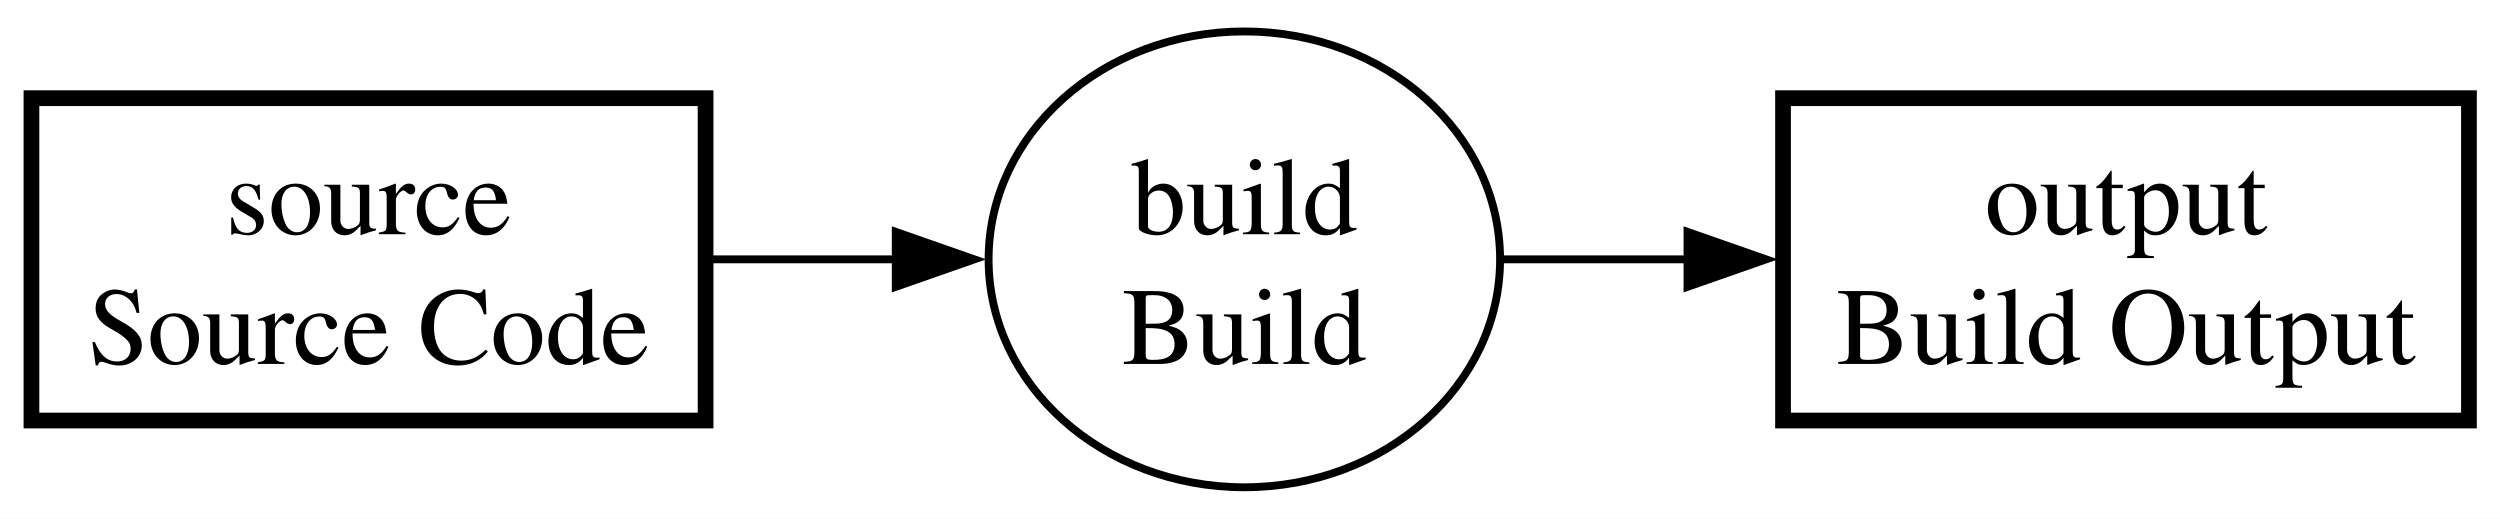
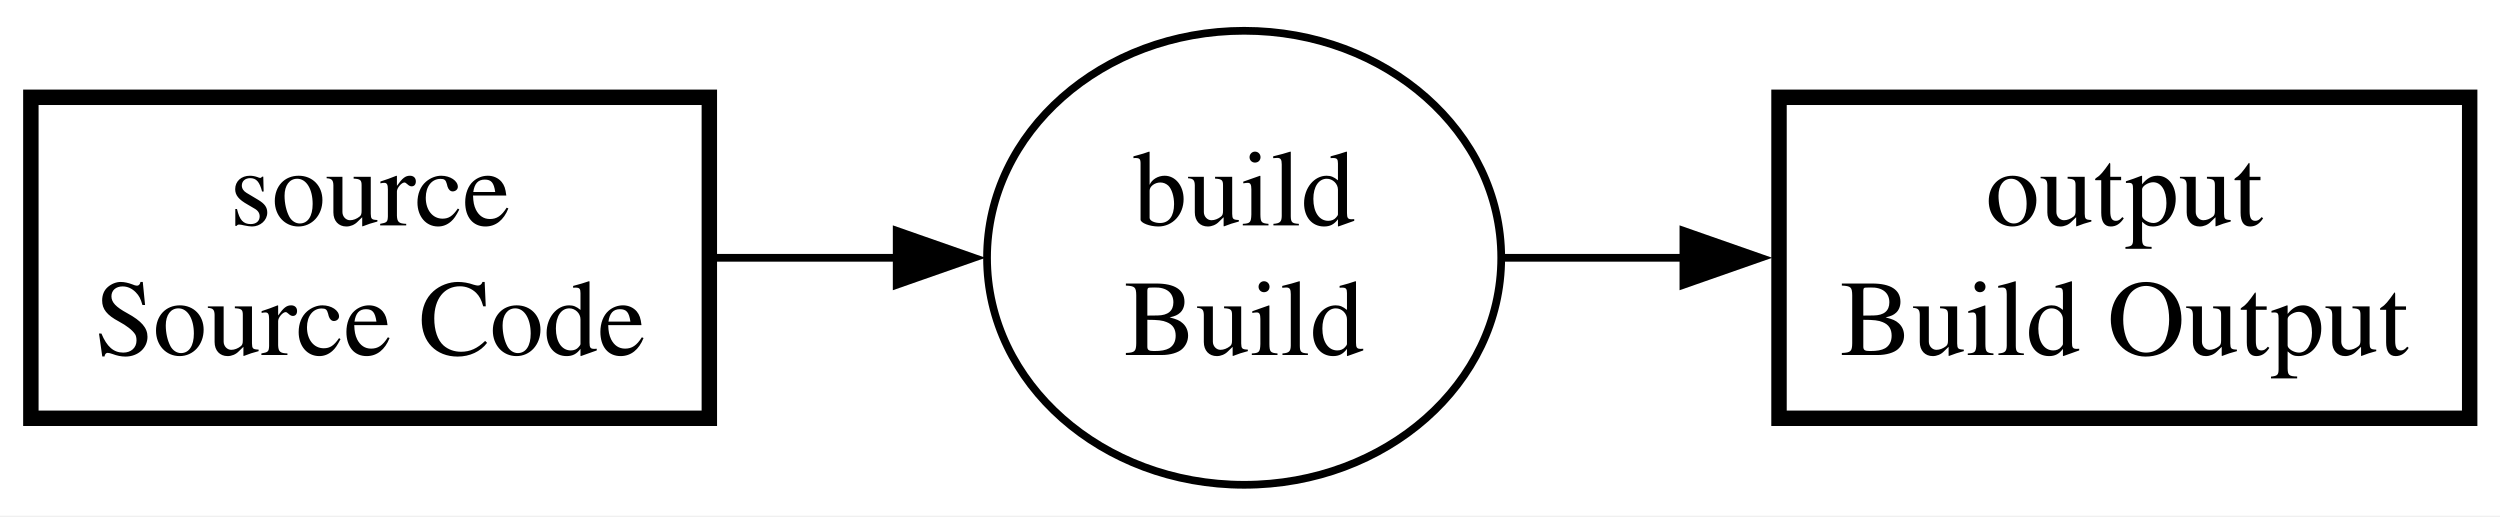
- <svg xmlns="http://www.w3.org/2000/svg" xmlns:xlink="http://www.w3.org/1999/xlink" width="318pt" height="66pt" viewBox="0.00 0.00 318.00 66.00">
-   <g id="graph0" class="graph" transform="scale(1 1) rotate(0) translate(4 61.98)">
-     <polygon fill="white" stroke="none" points="-4,4 -4,-61.98 314.05,-61.98 314.05,4 -4,4" />
+ <svg xmlns="http://www.w3.org/2000/svg" xmlns:xlink="http://www.w3.org/1999/xlink" width="324pt" height="67pt" viewBox="0.00 0.00 324.00 67.00">
+   <g id="graph0" class="graph" transform="scale(1 1) rotate(0) translate(4 62.83)">
+     <polygon fill="white" stroke="none" points="-4,4 -4,-62.83 320.07,-62.83 320.07,4 -4,4" />
    <g id="node1" class="node">
      <g id="a_node1">
        <a xlink:href="https://github.com/example/repo/issues/1" xlink:title="Build&#10;command: npm run build&#10;location: https://github.com/example/repo/issues/1">
-           <ellipse fill="none" stroke="black" cx="154.28" cy="-28.99" rx="32.53" ry="28.99" />
-           <text xml:space="preserve" text-anchor="middle" x="154.28" y="-32.19" font-family="Times,serif" font-size="14.00">build</text>
-           <text xml:space="preserve" text-anchor="middle" x="154.28" y="-15.69" font-family="Times,serif" font-size="14.00">Build</text>
+           <ellipse fill="none" stroke="black" cx="157.24" cy="-29.42" rx="33.32" ry="29.42" />
+           <text xml:space="preserve" text-anchor="middle" x="157.24" y="-33.62" font-family="Times,serif" font-size="14.00">build</text>
+           <text xml:space="preserve" text-anchor="middle" x="157.24" y="-16.82" font-family="Times,serif" font-size="14.00">Build</text>
        </a>
      </g>
    </g>
    <g id="node2" class="node">
      <g id="a_node2">
        <a xlink:title="Build Output&#10;location: dist/index.js">
-           <polygon fill="none" stroke="black" stroke-width="2" points="310.05,-49.49 222.8,-49.49 222.8,-8.49 310.05,-8.49 310.05,-49.49" />
-           <text xml:space="preserve" text-anchor="middle" x="266.43" y="-32.19" font-family="Times,serif" font-size="14.00">output</text>
-           <text xml:space="preserve" text-anchor="middle" x="266.43" y="-15.69" font-family="Times,serif" font-size="14.00">Build Output</text>
+           <polygon fill="none" stroke="black" stroke-width="2" points="316.07,-50.22 226.56,-50.22 226.56,-8.62 316.07,-8.62 316.07,-50.22" />
+           <text xml:space="preserve" text-anchor="middle" x="271.31" y="-33.62" font-family="Times,serif" font-size="14.00">output</text>
+           <text xml:space="preserve" text-anchor="middle" x="271.31" y="-16.82" font-family="Times,serif" font-size="14.00">Build Output</text>
        </a>
      </g>
    </g>
    <g id="edge2" class="edge">
-       <path fill="none" stroke="black" d="M187.14,-28.99C194.57,-28.99 202.68,-28.99 210.79,-28.99" />
-       <polygon fill="black" stroke="black" points="210.65,-32.49 220.65,-28.99 210.65,-25.49 210.65,-32.49" />
+       <path fill="none" stroke="black" d="M190.96,-29.42C198.34,-29.42 206.37,-29.42 214.4,-29.42" />
+       <polygon fill="black" stroke="black" points="214.17,-32.92 224.17,-29.42 214.17,-25.92 214.17,-32.92" />
    </g>
    <g id="node3" class="node">
-       <polygon fill="none" stroke="black" stroke-width="2" points="85.75,-49.49 0,-49.49 0,-8.49 85.75,-8.49 85.75,-49.49" />
-       <text xml:space="preserve" text-anchor="middle" x="42.88" y="-32.19" font-family="Times,serif" font-size="14.00">source</text>
-       <text xml:space="preserve" text-anchor="middle" x="42.88" y="-15.69" font-family="Times,serif" font-size="14.00">Source Code</text>
+       <polygon fill="none" stroke="black" stroke-width="2" points="87.93,-50.22 0,-50.22 0,-8.62 87.93,-8.62 87.93,-50.22" />
+       <text xml:space="preserve" text-anchor="middle" x="43.96" y="-33.62" font-family="Times,serif" font-size="14.00">source</text>
+       <text xml:space="preserve" text-anchor="middle" x="43.96" y="-16.82" font-family="Times,serif" font-size="14.00">Source Code</text>
    </g>
    <g id="edge1" class="edge">
-       <path fill="none" stroke="black" d="M86.49,-28.99C94.22,-28.99 102.28,-28.99 110.03,-28.99" />
-       <polygon fill="black" stroke="black" points="109.94,-32.49 119.94,-28.99 109.94,-25.49 109.94,-32.49" />
+       <path fill="none" stroke="black" d="M88.63,-29.42C96.39,-29.42 104.48,-29.42 112.25,-29.42" />
+       <polygon fill="black" stroke="black" points="112.21,-32.92 122.21,-29.42 112.21,-25.92 112.21,-32.92" />
    </g>
  </g>
</svg>
